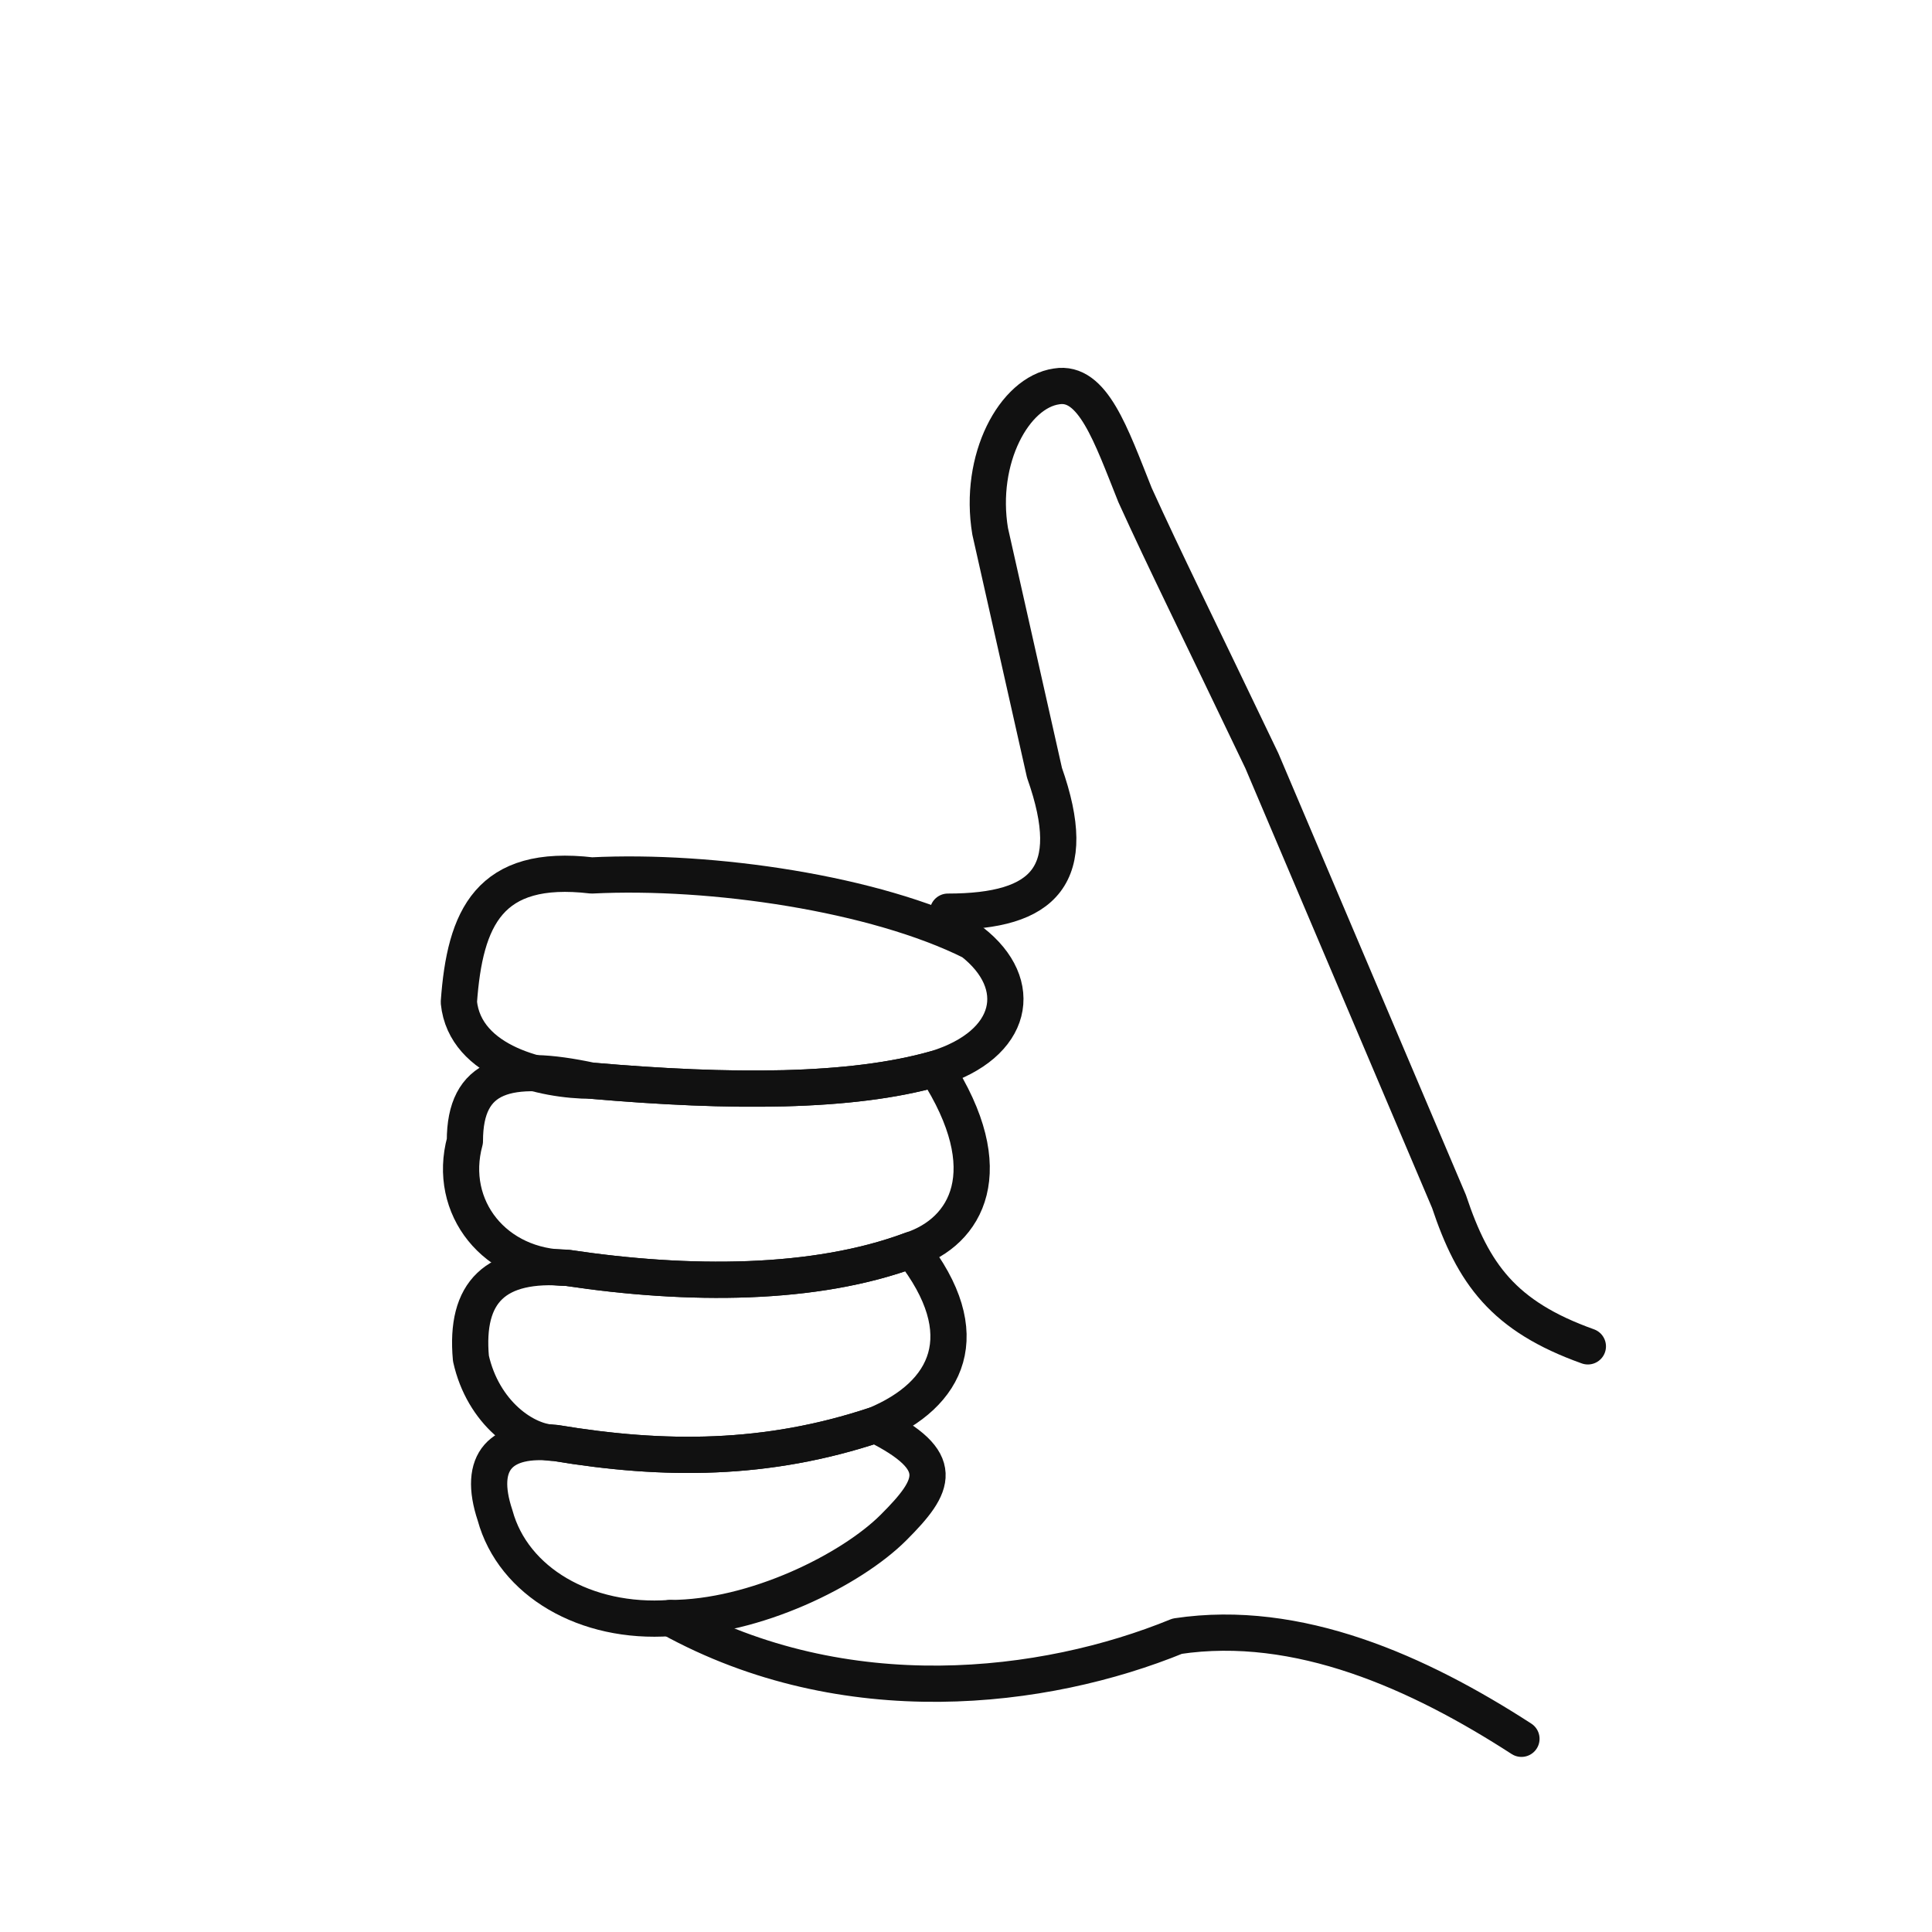
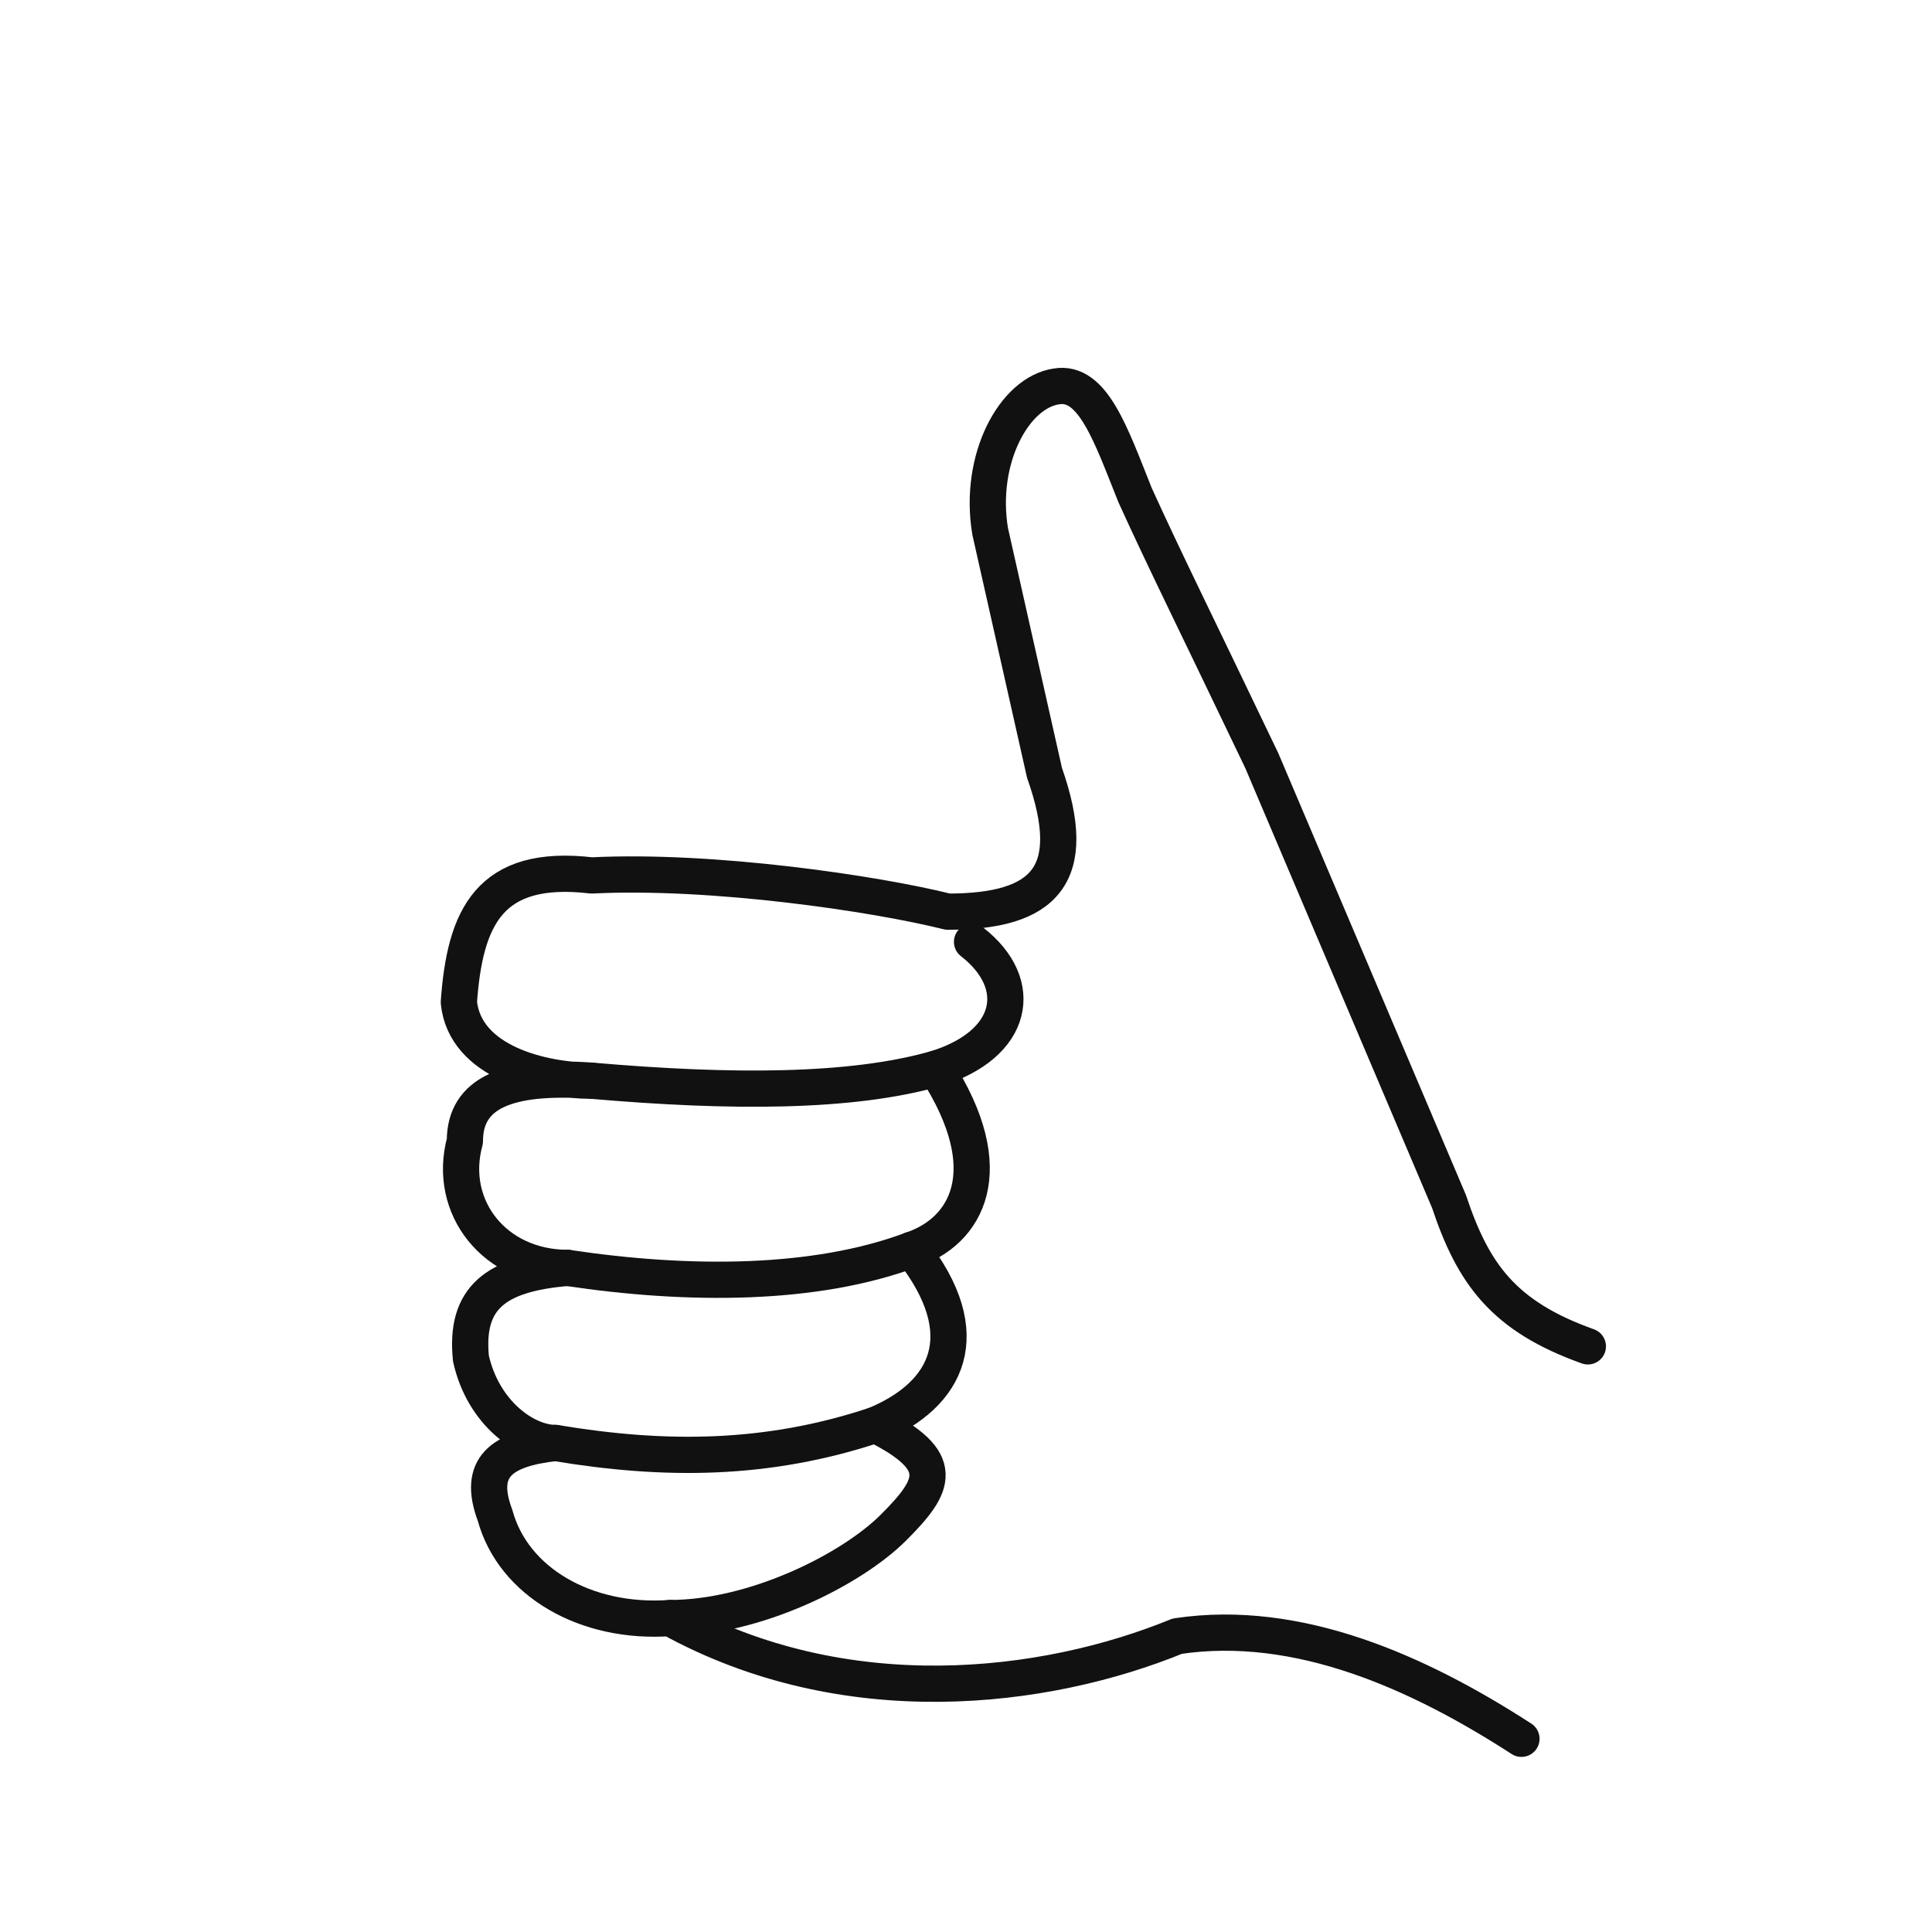
<svg xmlns="http://www.w3.org/2000/svg" width="320" height="320" viewBox="0 0 320 320" role="img" aria-labelledby="title desc">
  <g id="hand" stroke="#111111" fill="none" stroke-width="6" stroke-linecap="round" stroke-linejoin="round">
-     <path d="M 263,223 C 249,218 244,211 240,199 L 209,126 C 198,103 193,93 188,82 C 184,72 181,63 175,64 C 168,65 162,76 164,88 L 173,128 C 179,145 173,151 157,151" />
-     <path d="M 98,145 C 81,143 77,152 76,166 C 77,176 90,179 98,179 C 121,181 141,181 155,177 C 168,173 170,163 161,156 C 145,148 118,144 98,145 Z" />
-     <path d="M 98,179 C 84,176 77,178 77,189 C 74,200 82,210 94,210 C 114,213 135,213 151,207 C 160,204 166,194 155,177 C 141,181 121,181 98,179 Z" />
-     <path d="M 94,210 C 82,209 77,214 78,225 C 80,234 87,239 92,239 C 110,242 127,242 145,236 C 157,231 162,221 151,207 C 135,213 114,213 94,210 Z" />
-     <path d="M 92,239 C 83,238 79,242 82,251 C 85,262 97,269 111,268 C 125,268 141,260 148,253 C 155,246 157,242 145,236 C 127,242 110,242 92,239 Z" />
-     <path d="M 111,268 C 140,284 173,280 195,271 C 215,268 235,277 252,288" />
+     <path d="M 263,223 C 249,218 244,211 240,199 L 209,126 C 198,103 193,93 188,82 C 184,72 181,63 175,64 C 168,65 162,76 164,88 L 173,128 C 179,145 173,151 157,151 C 145,148 118,144 98,145 C 81,143 77,152 76,166 C 77,176 90,179 98,179 C 84,178 77,181 77,189 C 74,200 82,210 94,210 C 82,211 77,215 78,225 C 80,234 87,239 92,239 C 83,240 79,243 82,251 C 85,262 97,269 111,268 C 140,284 173,280 195,271 C 215,268 235,277 252,288" />
+     <path d="M 98,179 C 121,181 141,181 155,177 C 168,173 170,163 161,156" />
+     <path d="M 94,210 C 114,213 135,213 151,207 C 160,204 166,194 155,177" />
+     <path d="M 92,239 C 110,242 127,242 145,236 C 157,231 162,221 151,207" />
+     <path d="M 111,268 C 125,268 141,260 148,253 C 155,246 157,242 145,236" />
  </g>
</svg>
